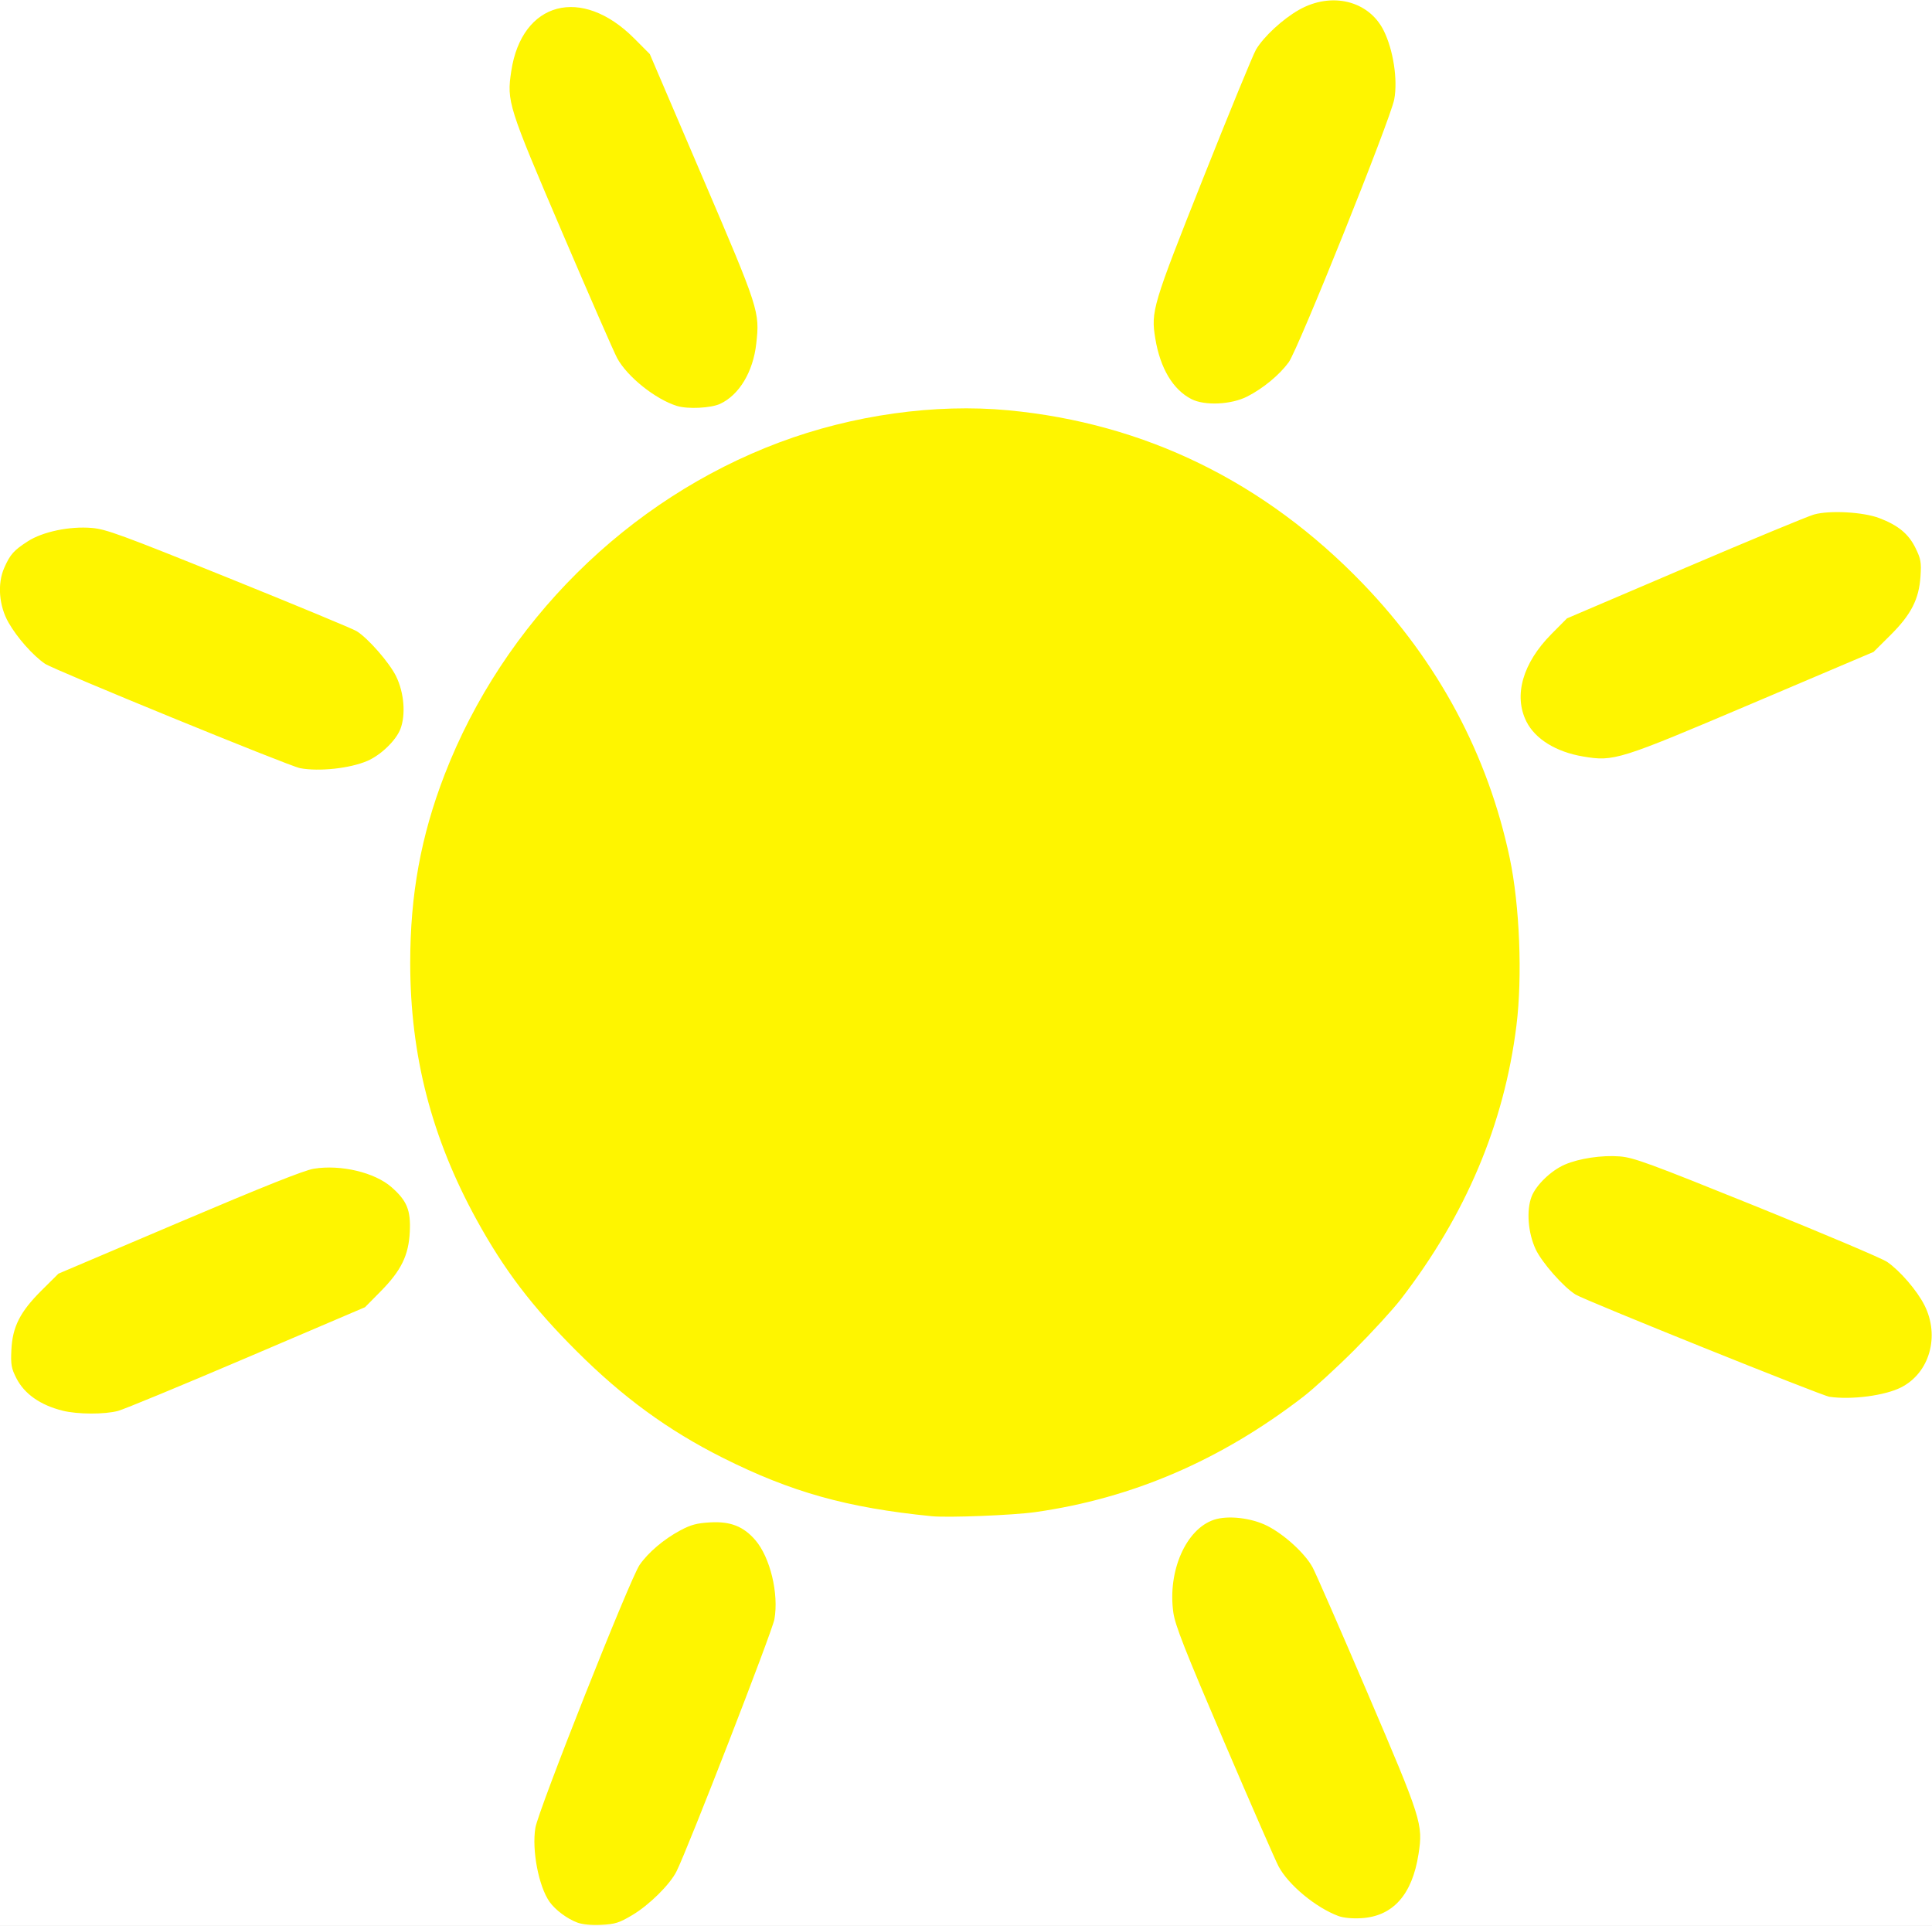
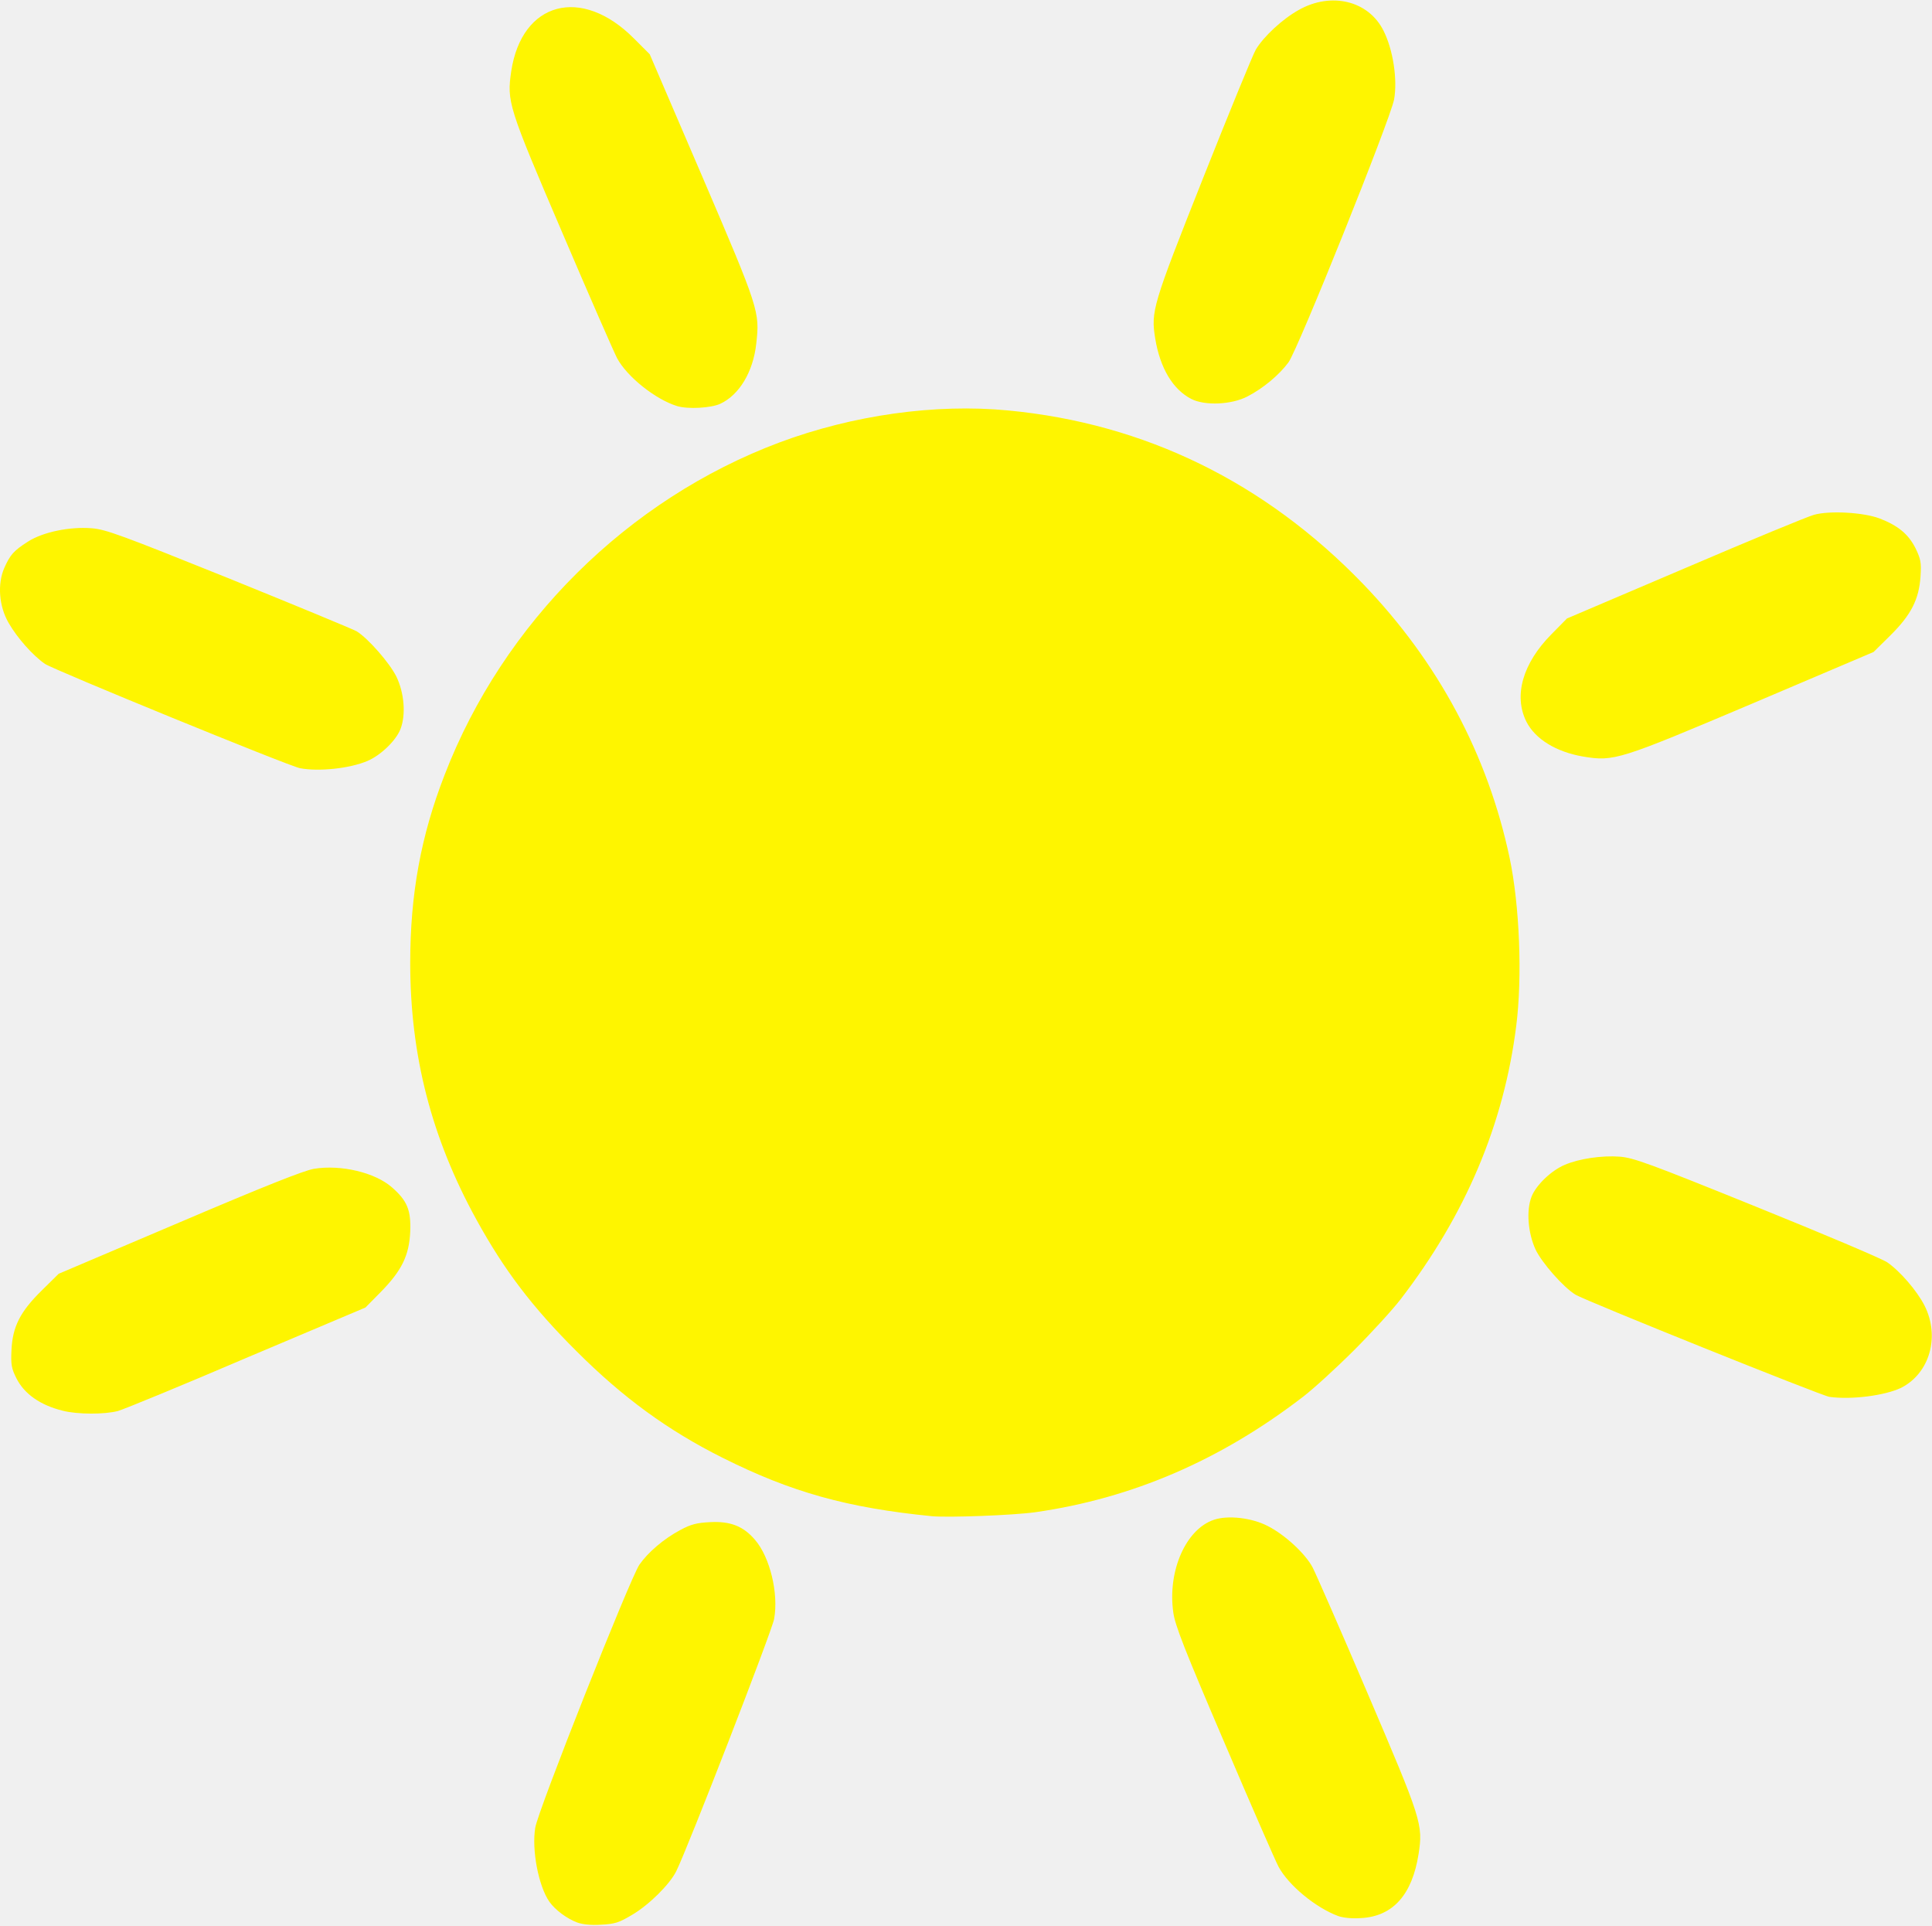
- <svg xmlns="http://www.w3.org/2000/svg" id="svg3055" version="1.1" width="876" height="873">
-   <defs id="defs3059" />
+ <svg xmlns="http://www.w3.org/2000/svg" version="1.1" id="svg3055" x="0px" y="0px" viewBox="0 0 876 873" style="enable-background:new 0 0 876 873;" xml:space="preserve">
+   <style type="text/css">
+ 	.st0{fill:#FEF500;}
+ </style>
  <g id="g3522">
-     <path style="fill:#ffffff" d="M 0,436.5 0,0 438,0 876,0 876,436.5 876,873 438,873 0,873 0,436.5 z" id="path3526" />
-     <path style="fill:#fef500" d="m 261.748,871.634 c -4.612,-1.721 -9.961,-5.716 -12.56,-9.382 -4.948,-6.979 -8.11,-23.47 -6.437,-33.57 1.333,-8.044 42.869,-112.816 47.248,-119.181 3.874,-5.63 11.013,-11.685 18.475,-15.669 4.782,-2.553 7.48,-3.277 13.516,-3.626 9.186,-0.532 15.168,1.825 20.528,8.087 6.704,7.832 10.656,24.25 8.619,35.811 -0.975,5.537 -39.2,103.972 -44.405,114.351 -2.992,5.966 -12.398,15.255 -20.052,19.802 -5.947,3.534 -7.736,4.098 -14,4.414 -4.553,0.23 -8.555,-0.15 -10.934,-1.037 z m 345.096,-2.966 c -10.268,-3.84 -22.571,-14.026 -27.077,-22.419 -1.402,-2.612 -12.494,-27.99 -24.647,-56.395 -17.972,-42.005 -22.286,-52.973 -23.105,-58.75 -2.663,-18.774 5.719,-37.89 18.456,-42.094 6.324,-2.087 16.979,-0.852 24.188,2.804 7.752,3.931 17.151,12.564 20.53,18.857 1.427,2.656 12.6,28.217 24.831,56.802 24.644,57.599 25.266,59.563 23.154,73.15 -2.867,18.442 -11.622,28.219 -25.998,29.034 -4.107,0.233 -8.082,-0.148 -10.331,-0.989 z M 422.5,687.413 c -38.404,-3.814 -63.787,-10.913 -94.878,-26.537 -24.766,-12.445 -45.167,-27.34 -66.198,-48.329 C 241.362,592.523 228.614,575.786 216.129,553.074 195.66,515.838 186,478.462 186,436.5 c 0,-30.92 4.849,-57.481 15.559,-85.219 26.624,-68.955 83.033,-124.947 151.845,-150.72 33.186,-12.43 70.696,-17.684 103.818,-14.543 61.945,5.874 116.303,32.462 160.778,78.641 34.117,35.424 56.646,77.527 66.533,124.34 4.522,21.409 5.814,53.789 3.035,76.038 C 681.986,509.724 664.612,550.839 635.187,589 c -3.605,4.675 -13.109,15.055 -21.12,23.066 -8.011,8.011 -18.391,17.516 -23.066,21.12 -37.36,28.808 -77.476,46.094 -121.5,52.353 -10.081,1.433 -39.589,2.61 -47,1.874 z M 28.5,639.594 C 18.305,637.075 11.032,631.971 7.387,624.777 5.143,620.348 4.849,618.679 5.154,612.089 5.642,601.533 9.096,594.729 18.92,584.972 L 26.5,577.443 81.267,554.163 c 38.237,-16.254 56.648,-23.586 61,-24.295 12.233,-1.992 27.658,1.672 35.277,8.379 6.983,6.147 8.727,10.397 8.266,20.151 -0.507,10.752 -3.878,17.633 -13.311,27.177 l -7,7.082 -53.5,22.839 c -29.425,12.561 -55.736,23.438 -58.468,24.171 -6.077,1.629 -18.287,1.593 -25.032,-0.074 z m 801,-6.331 c -3.578,-0.521 -110.652,-43.625 -115.053,-46.316 -5.477,-3.348 -15.405,-14.616 -18.189,-20.642 -3.448,-7.464 -4.217,-17.506 -1.822,-23.779 2.004,-5.248 8.9,-11.884 15.118,-14.55 6.539,-2.803 16.753,-4.319 24.862,-3.691 6.293,0.488 13.217,3.026 62.083,22.76 30.25,12.216 56.869,23.495 59.154,25.065 5.832,4.007 13.542,12.947 16.916,19.616 7.083,13.999 2.36,30.678 -10.552,37.265 -7.342,3.746 -22.481,5.735 -32.518,4.273 z M 136.053,348.268 C 131.056,347.331 24.363,303.658 20.388,300.923 14.885,297.137 7.794,289.131 3.872,282.276 -0.481,274.668 -1.269,264.658 1.917,257.454 4.625,251.333 6.228,249.528 12.61,245.413 c 6.77,-4.365 18.967,-6.911 29.036,-6.06 6.44,0.544 13.41,3.097 62.054,22.727 30.14,12.162 56.221,22.981 57.958,24.042 5.168,3.156 14.901,14.28 17.955,20.521 3.614,7.388 4.429,17.339 1.95,23.831 -1.994,5.221 -8.892,11.881 -15.031,14.513 -7.944,3.405 -21.846,4.902 -30.479,3.282 z m 581.71,-5.301 c -12.202,-2.055 -21.698,-7.915 -25.663,-15.839 -5.911,-11.812 -1.693,-26.527 11.38,-39.702 L 710.5,280.352 764,257.506 c 29.425,-12.565 55.75,-23.475 58.5,-24.243 7.133,-1.993 22.333,-1.149 29.645,1.645 8.553,3.268 13.248,7.152 16.376,13.545 2.424,4.954 2.685,6.43 2.267,12.823 -0.679,10.397 -4.247,17.362 -13.705,26.756 l -7.583,7.532 -54.809,23.28 c -60.926,25.878 -62.875,26.49 -76.927,24.123 z M 307,184.063 c -9.761,-2.988 -22.659,-13.298 -27.189,-21.733 -1.427,-2.656 -12.6,-28.217 -24.831,-56.802 C 230.322,47.897 229.73,46.025 231.815,32.245 236.592,0.663 263.674,-6.54 287.563,17.417 l 7.063,7.083 23.755,55.488 c 25.859,60.405 26.14,61.272 24.517,75.833 -1.422,12.76 -7.732,23.258 -16.397,27.279 -4.174,1.937 -14.631,2.453 -19.5,0.963 z M 540.23,180.947 c -8.372,-4.266 -14.178,-13.985 -16.394,-27.447 -2.04,-12.392 -1.318,-14.81 21.817,-73 11.808,-29.7 22.532,-55.8 23.832,-58 C 572.951,16.632 581.582,8.649 589,4.45 c 14.704,-8.322 31.617,-4.18 38.386,9.401 4.358,8.744 6.437,22.276 4.789,31.171 -1.664,8.981 -43.581,113.4 -47.866,119.238 -4.218,5.746 -11.549,11.802 -18.75,15.49 -7.251,3.714 -19.275,4.281 -25.329,1.196 z" id="path3524" />
+     <path id="path3524" class="st0" d="M261.7,871.6c-4.6-1.7-10-5.7-12.6-9.4   c-4.9-7-8.1-23.5-6.4-33.6c1.3-8,42.9-112.8,47.2-119.2c3.9-5.6,11-11.7,18.5-15.7c4.8-2.6,7.5-3.3,13.5-3.6   c9.2-0.5,15.2,1.8,20.5,8.1c6.7,7.8,10.7,24.2,8.6,35.8c-1,5.5-39.2,104-44.4,114.4c-3,6-12.4,15.3-20.1,19.8   c-5.9,3.5-7.7,4.1-14,4.4C268.1,872.9,264.1,872.5,261.7,871.6L261.7,871.6z M606.8,868.7c-10.3-3.8-22.6-14-27.1-22.4   c-1.4-2.6-12.5-28-24.6-56.4c-18-42-22.3-53-23.1-58.8c-2.7-18.8,5.7-37.9,18.5-42.1c6.3-2.1,17-0.9,24.2,2.8   c7.8,3.9,17.2,12.6,20.5,18.9c1.4,2.7,12.6,28.2,24.8,56.8c24.6,57.6,25.3,59.6,23.2,73.1c-2.9,18.4-11.6,28.2-26,29   C613.1,869.9,609.1,869.5,606.8,868.7L606.8,868.7z M422.5,687.4c-38.4-3.8-63.8-10.9-94.9-26.5c-24.8-12.4-45.2-27.3-66.2-48.3   c-20.1-20-32.8-36.8-45.3-59.5c-20.5-37.2-30.1-74.6-30.1-116.6c0-30.9,4.8-57.5,15.6-85.2c26.6-69,83-124.9,151.8-150.7   c33.2-12.4,70.7-17.7,103.8-14.5c61.9,5.9,116.3,32.5,160.8,78.6c34.1,35.4,56.6,77.5,66.5,124.3c4.5,21.4,5.8,53.8,3,76   c-5.6,44.7-23,85.8-52.4,124c-3.6,4.7-13.1,15.1-21.1,23.1s-18.4,17.5-23.1,21.1c-37.4,28.8-77.5,46.1-121.5,52.4   C459.4,687,429.9,688.1,422.5,687.4L422.5,687.4z M28.5,639.6C18.3,637.1,11,632,7.4,624.8c-2.2-4.4-2.5-6.1-2.2-12.7   c0.5-10.6,3.9-17.4,13.8-27.1l7.6-7.5l54.8-23.3c38.2-16.3,56.6-23.6,61-24.3c12.2-2,27.7,1.7,35.3,8.4c7,6.1,8.7,10.4,8.3,20.2   c-0.5,10.8-3.9,17.6-13.3,27.2l-7,7.1L112,615.5c-29.4,12.6-55.7,23.4-58.5,24.2C47.5,641.3,35.2,641.3,28.5,639.6L28.5,639.6z    M829.5,633.3c-3.6-0.5-110.7-43.6-115.1-46.3c-5.5-3.3-15.4-14.6-18.2-20.6c-3.4-7.5-4.2-17.5-1.8-23.8c2-5.2,8.9-11.9,15.1-14.5   c6.5-2.8,16.8-4.3,24.9-3.7c6.3,0.5,13.2,3,62.1,22.8c30.2,12.2,56.9,23.5,59.2,25.1c5.8,4,13.5,12.9,16.9,19.6   c7.1,14,2.4,30.7-10.6,37.3C854.7,632.7,839.5,634.7,829.5,633.3L829.5,633.3z M136.1,348.3c-5-0.9-111.7-44.6-115.7-47.3   c-5.5-3.8-12.6-11.8-16.5-18.6c-4.4-7.6-5.1-17.6-2-24.8c2.7-6.1,4.3-7.9,10.7-12c6.8-4.4,19-6.9,29-6.1   c6.4,0.5,13.4,3.1,62.1,22.7c30.1,12.2,56.2,23,58,24c5.2,3.2,14.9,14.3,18,20.5c3.6,7.4,4.4,17.3,1.9,23.8   c-2,5.2-8.9,11.9-15,14.5C158.6,348.4,144.7,349.9,136.1,348.3z M717.8,343c-12.2-2.1-21.7-7.9-25.7-15.8   c-5.9-11.8-1.7-26.5,11.4-39.7l7-7.1l53.5-22.8c29.4-12.6,55.8-23.5,58.5-24.2c7.1-2,22.3-1.1,29.6,1.6c8.6,3.3,13.2,7.2,16.4,13.5   c2.4,5,2.7,6.4,2.3,12.8c-0.7,10.4-4.2,17.4-13.7,26.8l-7.6,7.5l-54.8,23.3C733.8,344.7,731.8,345.3,717.8,343L717.8,343z    M307,184.1c-9.8-3-22.7-13.3-27.2-21.7c-1.4-2.7-12.6-28.2-24.8-56.8c-24.7-57.6-25.2-59.5-23.2-73.3   c4.8-31.6,31.9-38.8,55.7-14.8l7.1,7.1L318.4,80c25.9,60.4,26.1,61.3,24.5,75.8c-1.4,12.8-7.7,23.3-16.4,27.3   C322.3,185,311.9,185.6,307,184.1L307,184.1z M540.2,180.9c-8.4-4.3-14.2-14-16.4-27.4c-2-12.4-1.3-14.8,21.8-73   c11.8-29.7,22.5-55.8,23.8-58c3.5-5.9,12.1-13.9,19.5-18c14.7-8.3,31.6-4.2,38.4,9.4c4.4,8.7,6.4,22.3,4.8,31.2   c-1.7,9-43.6,113.4-47.9,119.2c-4.2,5.7-11.5,11.8-18.7,15.5C558.3,183.5,546.3,184,540.2,180.9L540.2,180.9z" />
  </g>
</svg>
